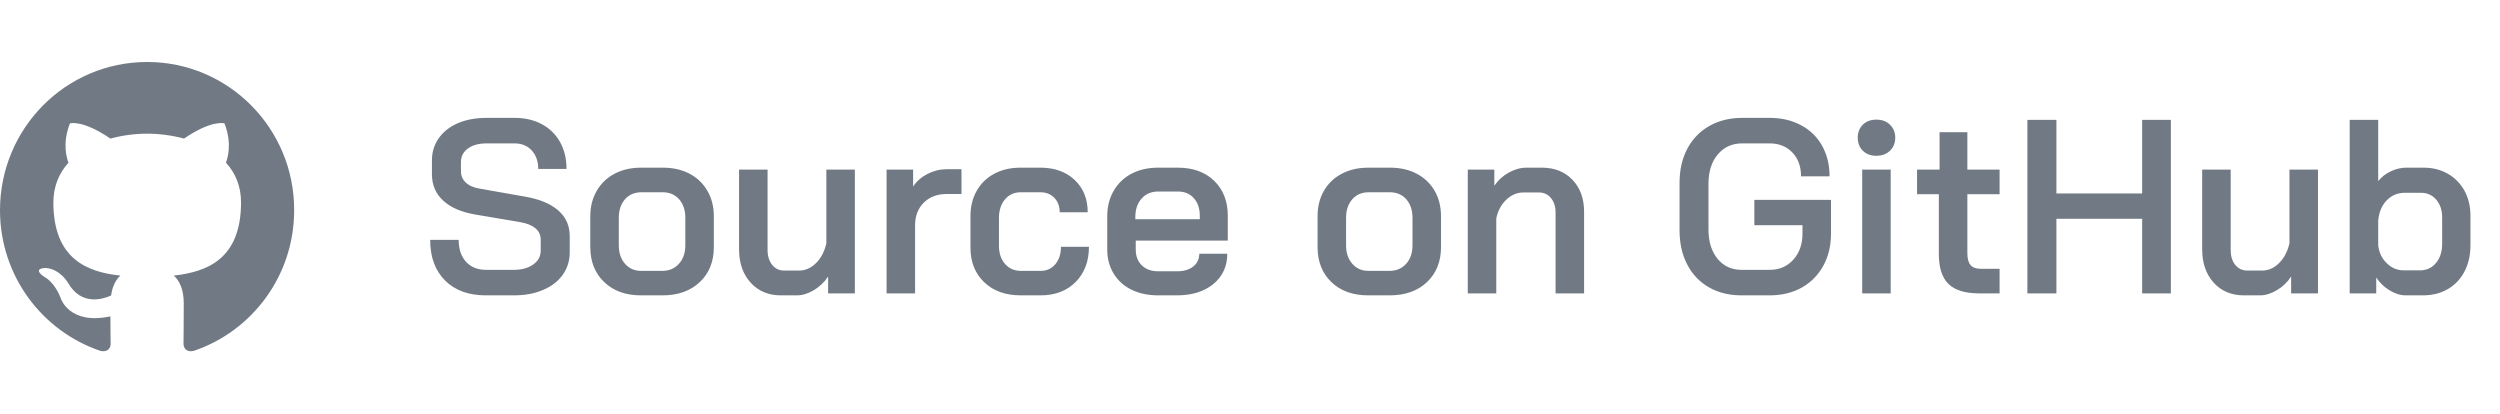
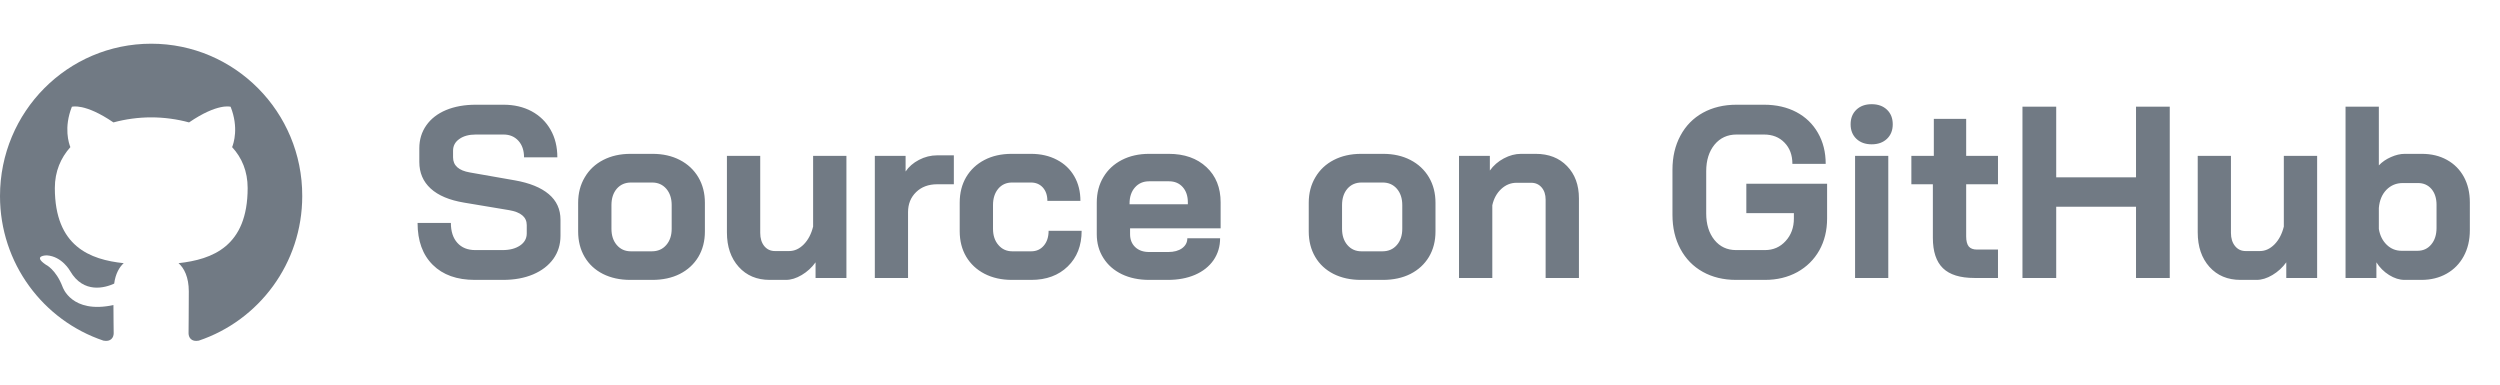
- <svg xmlns="http://www.w3.org/2000/svg" width="121" height="20" viewBox="0 0 242 40" role="img" aria-label="Source on GitHub">
-   <g transform="translate(0 6) scale(0.291667)">
+ <svg xmlns="http://www.w3.org/2000/svg" width="143" height="22" viewBox="0 0 286 44" role="img" aria-label="Source on GitHub">
+   <g transform="translate(0 5) scale(0.354167)">
    <path fill="#717a84" fill-rule="evenodd" clip-rule="evenodd" d="M48.854 0C21.839 0 0 22 0 49.217c0 21.756 13.993 40.172 33.405 46.69 2.427.49 3.316-1.059 3.316-2.362 0-1.141-.08-5.052-.08-9.127-13.59 2.934-16.42-5.867-16.42-5.867-2.184-5.704-5.42-7.17-5.42-7.17-4.448-3.015.324-3.015.324-3.015 4.934.326 7.523 5.052 7.523 5.052 4.367 7.496 11.404 5.378 14.235 4.074.404-3.178 1.699-5.378 3.074-6.6-10.839-1.141-22.243-5.378-22.243-24.283 0-5.378 1.94-9.778 5.014-13.2-.485-1.222-2.184-6.275.486-13.038 0 0 4.125-1.304 13.426 5.052a46.97 46.97 0 0 1 12.214-1.63c4.125 0 8.33.571 12.213 1.63 9.302-6.356 13.427-5.052 13.427-5.052 2.67 6.763.97 11.816.485 13.038 3.155 3.422 5.015 7.822 5.015 13.2 0 18.905-11.404 23.06-22.324 24.283 1.78 1.548 3.316 4.481 3.316 9.126 0 6.6-.08 11.897-.08 13.526 0 1.304.89 2.853 3.316 2.364 19.412-6.52 33.405-24.935 33.405-46.691C97.707 22 75.788 0 48.854 0z" />
  </g>
-   <path fill="#717a84" d="M47.02 28.59Q44.52 28.59 43.08 27.15Q41.64 25.71 41.64 23.22L41.64 23.22L44.40 23.22Q44.40 24.56 45.11 25.34Q45.82 26.12 47.06 26.12L47.06 26.12L49.73 26.12Q50.90 26.12 51.62 25.60Q52.34 25.09 52.34 24.25L52.34 24.25L52.34 23.19Q52.34 22.54 51.84 22.11Q51.34 21.68 50.40 21.51L50.40 21.51L46.03 20.77Q43.99 20.43 42.90 19.42Q41.81 18.42 41.81 16.86L41.81 16.86L41.81 15.54Q41.81 14.31 42.47 13.38Q43.13 12.44 44.33 11.92Q45.53 11.41 47.11 11.41L47.11 11.41L49.82 11.41Q51.31 11.41 52.45 12.02Q53.59 12.63 54.22 13.76Q54.84 14.89 54.84 16.35L54.84 16.35L52.10 16.35Q52.10 15.25 51.47 14.56Q50.83 13.88 49.82 13.88L49.82 13.88L47.11 13.88Q45.98 13.88 45.30 14.37Q44.62 14.86 44.62 15.70L44.62 15.70L44.62 16.57Q44.62 17.24 45.10 17.68Q45.58 18.13 46.49 18.27L46.49 18.27L50.86 19.04Q52.92 19.40 54.04 20.37Q55.15 21.34 55.15 22.86L55.15 22.86L55.15 24.42Q55.15 25.64 54.48 26.59Q53.81 27.54 52.58 28.06Q51.36 28.59 49.78 28.59L49.78 28.59L47.02 28.59ZM62.04 28.59Q59.83 28.59 58.49 27.31Q57.14 26.02 57.14 23.91L57.14 23.91L57.14 20.94Q57.14 19.54 57.76 18.48Q58.37 17.41 59.48 16.82Q60.60 16.23 62.06 16.23L62.06 16.23L64.18 16.23Q65.64 16.23 66.76 16.82Q67.87 17.41 68.48 18.48Q69.10 19.54 69.10 20.94L69.10 20.94L69.10 23.91Q69.10 26.02 67.74 27.31Q66.38 28.59 64.13 28.59L64.13 28.59L62.04 28.59ZM62.06 26.22L64.10 26.22Q65.11 26.22 65.72 25.53Q66.34 24.85 66.34 23.74L66.34 23.74L66.34 21.08Q66.34 19.98 65.74 19.29Q65.14 18.61 64.13 18.61L64.13 18.61L62.11 18.61Q61.10 18.61 60.50 19.29Q59.90 19.98 59.90 21.08L59.90 21.08L59.90 23.74Q59.90 24.85 60.50 25.53Q61.10 26.22 62.06 26.22L62.06 26.22ZM75.58 28.59Q73.78 28.59 72.66 27.36Q71.54 26.12 71.54 24.13L71.54 24.13L71.54 16.42L74.30 16.42L74.30 24.18Q74.30 25.09 74.75 25.64Q75.19 26.19 75.91 26.19L75.91 26.19L77.35 26.19Q78.26 26.19 79.00 25.46Q79.73 24.73 79.99 23.55L79.99 23.55L79.99 16.42L82.75 16.42L82.75 28.40L80.16 28.40L80.16 26.77Q79.63 27.58 78.78 28.09Q77.93 28.59 77.16 28.59L77.16 28.59L75.58 28.59ZM85.82 28.40L85.82 16.42L88.39 16.42L88.39 18.06Q88.87 17.31 89.77 16.84Q90.67 16.38 91.63 16.38L91.63 16.38L93.07 16.38L93.07 18.78L91.63 18.78Q90.26 18.78 89.42 19.62Q88.58 20.46 88.58 21.80L88.58 21.80L88.58 28.40L85.82 28.40ZM98.81 28.59Q96.60 28.59 95.27 27.32Q93.94 26.05 93.94 23.96L93.94 23.96L93.94 20.94Q93.94 19.54 94.54 18.48Q95.14 17.41 96.24 16.82Q97.34 16.23 98.78 16.23L98.78 16.23L100.70 16.23Q102.77 16.23 104.03 17.42Q105.29 18.61 105.29 20.55L105.29 20.55L102.58 20.55Q102.58 19.69 102.06 19.15Q101.54 18.61 100.70 18.61L100.70 18.61L98.81 18.61Q97.87 18.61 97.28 19.30Q96.70 20 96.70 21.10L96.70 21.10L96.70 23.79Q96.70 24.87 97.28 25.54Q97.87 26.22 98.83 26.22L98.83 26.22L100.73 26.22Q101.62 26.22 102.16 25.57Q102.70 24.92 102.70 23.89L102.70 23.89L105.41 23.89Q105.41 26 104.12 27.30Q102.84 28.59 100.73 28.59L100.73 28.59L98.81 28.59ZM112.10 28.59Q110.64 28.59 109.52 28.04Q108.41 27.49 107.80 26.48Q107.18 25.47 107.18 24.15L107.18 24.15L107.18 20.94Q107.18 19.54 107.80 18.48Q108.41 17.41 109.52 16.82Q110.64 16.23 112.10 16.23L112.10 16.23L114.02 16.23Q116.21 16.23 117.53 17.50Q118.85 18.78 118.85 20.89L118.85 20.89L118.85 23.29L109.94 23.29L109.94 24.15Q109.94 25.11 110.53 25.69Q111.12 26.26 112.10 26.26L112.10 26.26L113.95 26.26Q114.91 26.26 115.50 25.80Q116.09 25.33 116.09 24.56L116.09 24.56L118.80 24.56Q118.80 26.38 117.46 27.49Q116.11 28.59 113.93 28.59L113.93 28.59L112.10 28.59ZM109.90 21.22L116.14 21.22L116.14 20.89Q116.14 19.83 115.56 19.18Q114.98 18.54 114.05 18.54L114.05 18.54L112.10 18.54Q111.12 18.54 110.51 19.22Q109.90 19.90 109.90 21.01L109.90 21.01L109.90 21.22ZM132.43 28.59Q130.22 28.59 128.88 27.31Q127.54 26.02 127.54 23.91L127.54 23.91L127.54 20.94Q127.54 19.54 128.15 18.48Q128.76 17.41 129.88 16.82Q130.99 16.23 132.46 16.23L132.46 16.23L134.57 16.23Q136.03 16.23 137.15 16.82Q138.26 17.41 138.88 18.48Q139.49 19.54 139.49 20.94L139.49 20.94L139.49 23.91Q139.49 26.02 138.13 27.31Q136.78 28.59 134.52 28.59L134.52 28.59L132.43 28.59ZM132.46 26.22L134.50 26.22Q135.50 26.22 136.12 25.53Q136.73 24.85 136.73 23.74L136.73 23.74L136.73 21.08Q136.73 19.98 136.13 19.29Q135.53 18.61 134.52 18.61L134.52 18.61L132.50 18.61Q131.50 18.61 130.90 19.29Q130.30 19.98 130.30 21.08L130.30 21.08L130.30 23.74Q130.30 24.85 130.90 25.53Q131.50 26.22 132.46 26.22L132.46 26.22ZM142.08 28.40L142.08 16.42L144.65 16.42L144.65 17.98Q145.18 17.19 146.04 16.71Q146.90 16.23 147.77 16.23L147.77 16.23L149.26 16.23Q151.10 16.23 152.22 17.41Q153.34 18.58 153.34 20.50L153.34 20.50L153.34 28.40L150.58 28.40L150.58 20.58Q150.58 19.71 150.13 19.17Q149.69 18.63 148.97 18.63L148.97 18.63L147.48 18.63Q146.54 18.63 145.80 19.34Q145.06 20.05 144.84 21.15L144.84 21.15L144.84 28.40L142.08 28.40ZM168.58 28.59Q166.78 28.59 165.42 27.81Q164.06 27.03 163.32 25.60Q162.58 24.18 162.58 22.30L162.58 22.30L162.58 17.70Q162.58 15.82 163.33 14.40Q164.09 12.97 165.47 12.19Q166.85 11.41 168.65 11.41L168.65 11.41L171.29 11.41Q173.02 11.41 174.34 12.12Q175.66 12.82 176.38 14.11Q177.10 15.39 177.10 17.07L177.10 17.07L174.34 17.07Q174.34 15.63 173.50 14.76Q172.66 13.88 171.29 13.88L171.29 13.88L168.65 13.88Q167.18 13.88 166.28 14.95Q165.38 16.02 165.38 17.79L165.38 17.79L165.38 22.21Q165.38 23.98 166.26 25.05Q167.14 26.12 168.58 26.12L168.58 26.12L171.31 26.12Q172.70 26.12 173.59 25.14Q174.48 24.15 174.48 22.62L174.48 22.62L174.48 21.80L169.82 21.80L169.82 19.35L177.24 19.35L177.24 22.62Q177.24 24.37 176.50 25.72Q175.75 27.08 174.41 27.84Q173.06 28.59 171.31 28.59L171.31 28.59L168.58 28.59ZM181.63 15.08Q180.82 15.08 180.32 14.59Q179.83 14.10 179.83 13.33L179.83 13.33Q179.83 12.56 180.32 12.07Q180.82 11.58 181.63 11.58L181.63 11.58Q182.45 11.58 182.95 12.07Q183.46 12.56 183.46 13.33L183.46 13.33Q183.46 14.10 182.95 14.59Q182.45 15.08 181.63 15.08L181.63 15.08ZM180.26 28.40L180.26 16.42L183.02 16.42L183.02 28.40L180.26 28.40ZM191.59 28.40Q189.55 28.40 188.62 27.49Q187.68 26.58 187.68 24.61L187.68 24.61L187.68 18.80L185.57 18.80L185.57 16.42L187.75 16.42L187.75 12.80L190.44 12.80L190.44 16.42L193.56 16.42L193.56 18.80L190.44 18.80L190.44 24.51Q190.44 25.30 190.75 25.66Q191.06 26.02 191.74 26.02L191.74 26.02L193.56 26.02L193.56 28.40L191.59 28.40ZM196.25 28.40L196.25 11.60L199.06 11.60L199.06 18.73L207.36 18.73L207.36 11.60L210.14 11.60L210.14 28.40L207.36 28.40L207.36 21.18L199.06 21.18L199.06 28.40L196.25 28.40ZM217.20 28.59Q215.40 28.59 214.28 27.36Q213.17 26.12 213.17 24.13L213.17 24.13L213.17 16.42L215.93 16.42L215.93 24.18Q215.93 25.09 216.37 25.64Q216.82 26.19 217.54 26.19L217.54 26.19L218.98 26.19Q219.89 26.19 220.62 25.46Q221.35 24.73 221.62 23.55L221.62 23.55L221.62 16.42L224.38 16.42L224.38 28.40L221.78 28.40L221.78 26.77Q221.26 27.58 220.40 28.09Q219.55 28.59 218.78 28.59L218.78 28.59L217.20 28.59ZM232.87 28.59Q232.10 28.59 231.30 28.10Q230.50 27.61 230.02 26.86L230.02 26.86L230.02 28.40L227.45 28.40L227.45 11.60L230.21 11.60L230.21 17.53Q230.69 16.93 231.43 16.58Q232.18 16.23 232.92 16.23L232.92 16.23L234.60 16.23Q235.92 16.23 236.95 16.82Q237.98 17.41 238.56 18.46Q239.14 19.52 239.14 20.89L239.14 20.89L239.14 23.74Q239.14 25.18 238.56 26.29Q237.98 27.39 236.94 27.99Q235.90 28.59 234.55 28.59L234.55 28.59L232.87 28.59ZM232.68 26.17L234.26 26.17Q235.20 26.17 235.80 25.46Q236.40 24.75 236.40 23.60L236.40 23.60L236.40 21.06Q236.40 19.98 235.82 19.32Q235.25 18.66 234.34 18.66L234.34 18.66L232.80 18.66Q231.74 18.66 231.02 19.41Q230.30 20.17 230.21 21.39L230.21 21.39L230.21 23.74Q230.33 24.80 231.04 25.48Q231.74 26.17 232.68 26.17L232.68 26.17Z" />
+   <path fill="#717a84" d="M54.32 32.02Q51.24 32.02 49.51 30.30Q47.77 28.58 47.77 25.50L47.77 25.50L51.58 25.50Q51.58 26.96 52.32 27.78Q53.06 28.61 54.38 28.61L54.38 28.61L57.49 28.61Q58.72 28.61 59.49 28.09Q60.26 27.57 60.26 26.70L60.26 26.70L60.26 25.75Q60.26 24.38 58.24 24.04L58.24 24.04L53.09 23.18Q50.57 22.76 49.27 21.57Q47.97 20.38 47.97 18.53L47.97 18.53L47.97 16.96Q47.97 15.48 48.77 14.34Q49.56 13.21 51.03 12.59Q52.50 11.98 54.44 11.98L54.44 11.98L57.60 11.98Q59.42 11.98 60.82 12.73Q62.22 13.49 62.99 14.85Q63.76 16.20 63.76 18.00L63.76 18.00L59.95 18.00Q59.95 16.82 59.31 16.11Q58.66 15.39 57.60 15.39L57.60 15.39L54.44 15.39Q53.26 15.39 52.55 15.90Q51.83 16.40 51.83 17.24L51.83 17.24L51.83 18.00Q51.83 19.40 53.76 19.73L53.76 19.73L58.89 20.63Q61.44 21.08 62.78 22.21Q64.12 23.34 64.12 25.14L64.12 25.14L64.12 26.98Q64.12 28.47 63.30 29.62Q62.47 30.76 60.99 31.39Q59.50 32.02 57.54 32.02L57.54 32.02L54.32 32.02ZM72.10 32.02Q70.34 32.02 68.98 31.34Q67.62 30.65 66.88 29.39Q66.14 28.13 66.14 26.48L66.14 26.48L66.14 23.20Q66.14 21.55 66.90 20.28Q67.65 19.00 69.01 18.30Q70.37 17.60 72.13 17.60L72.13 17.60L74.65 17.60Q76.42 17.60 77.77 18.30Q79.13 19.00 79.89 20.28Q80.64 21.55 80.64 23.20L80.64 23.20L80.64 26.48Q80.64 28.13 79.89 29.39Q79.13 30.65 77.77 31.34Q76.42 32.02 74.62 32.02L74.62 32.02L72.10 32.02ZM72.16 28.75L74.57 28.75Q75.60 28.75 76.22 28.03Q76.84 27.32 76.84 26.17L76.84 26.17L76.84 23.46Q76.84 22.31 76.22 21.59Q75.60 20.88 74.60 20.88L74.60 20.88L72.19 20.88Q71.18 20.88 70.56 21.59Q69.95 22.31 69.95 23.46L69.95 23.46L69.95 26.17Q69.95 27.32 70.56 28.03Q71.18 28.75 72.16 28.75L72.16 28.75ZM88.06 32.02Q85.85 32.02 84.51 30.53Q83.16 29.03 83.16 26.59L83.16 26.59L83.16 17.83L86.97 17.83L86.97 26.65Q86.97 27.57 87.43 28.15Q87.90 28.72 88.65 28.72L88.65 28.72L90.28 28.72Q91.20 28.72 91.96 27.95Q92.71 27.18 93.02 25.92L93.02 25.92L93.02 17.83L96.83 17.83L96.83 31.80L93.30 31.80L93.30 30.01Q92.66 30.90 91.72 31.46Q90.78 32.02 89.91 32.02L89.91 32.02L88.06 32.02ZM100.08 31.80L100.08 17.83L103.60 17.83L103.60 19.62Q104.14 18.81 105.13 18.29Q106.12 17.77 107.22 17.77L107.22 17.77L109.12 17.77L109.12 21.08L107.22 21.08Q105.73 21.08 104.81 21.97Q103.88 22.87 103.88 24.27L103.88 24.27L103.88 31.80L100.08 31.80ZM115.76 32.02Q113.99 32.02 112.63 31.32Q111.28 30.62 110.53 29.36Q109.79 28.10 109.79 26.45L109.79 26.45L109.79 23.18Q109.79 21.52 110.53 20.26Q111.28 19.00 112.62 18.30Q113.96 17.60 115.73 17.60L115.73 17.60L117.94 17.60Q119.62 17.60 120.91 18.28Q122.20 18.95 122.90 20.17Q123.60 21.38 123.60 22.98L123.60 22.98L119.82 22.98Q119.82 22.03 119.30 21.45Q118.78 20.88 117.94 20.88L117.94 20.88L115.78 20.88Q114.80 20.88 114.20 21.59Q113.60 22.31 113.60 23.46L113.60 23.46L113.60 26.17Q113.60 27.32 114.22 28.03Q114.83 28.75 115.81 28.75L115.81 28.75L117.97 28.75Q118.86 28.75 119.41 28.10Q119.96 27.46 119.96 26.40L119.96 26.40L123.74 26.40Q123.74 28.94 122.15 30.48Q120.57 32.02 117.97 32.02L117.97 32.02L115.76 32.02ZM131.46 32.02Q129.70 32.02 128.34 31.37Q126.98 30.71 126.23 29.52Q125.47 28.33 125.47 26.79L125.47 26.79L125.47 23.18Q125.47 21.52 126.23 20.26Q126.98 19.00 128.34 18.30Q129.70 17.60 131.46 17.60L131.46 17.60L133.70 17.60Q136.39 17.60 138.02 19.12Q139.64 20.63 139.64 23.15L139.64 23.15L139.64 26.12L129.28 26.12L129.28 26.79Q129.28 27.71 129.87 28.27Q130.46 28.83 131.46 28.83L131.46 28.83L133.65 28.83Q134.63 28.83 135.23 28.40Q135.83 27.96 135.83 27.26L135.83 27.26L139.58 27.26Q139.58 28.66 138.83 29.76Q138.07 30.85 136.71 31.44Q135.36 32.02 133.59 32.02L133.59 32.02L131.46 32.02ZM129.22 23.37L135.89 23.37L135.89 23.15Q135.89 22.06 135.30 21.40Q134.71 20.74 133.73 20.74L133.73 20.74L131.46 20.74Q130.46 20.74 129.84 21.44Q129.22 22.14 129.22 23.29L129.22 23.29L129.22 23.37ZM155.68 32.02Q153.92 32.02 152.56 31.34Q151.20 30.65 150.46 29.39Q149.72 28.13 149.72 26.48L149.72 26.48L149.72 23.20Q149.72 21.55 150.48 20.28Q151.23 19.00 152.59 18.30Q153.95 17.60 155.71 17.60L155.71 17.60L158.23 17.60Q160.00 17.60 161.35 18.30Q162.71 19.00 163.47 20.28Q164.22 21.55 164.22 23.20L164.22 23.20L164.22 26.48Q164.22 28.13 163.47 29.39Q162.71 30.65 161.35 31.34Q160.00 32.02 158.20 32.02L158.20 32.02L155.68 32.02ZM155.74 28.75L158.15 28.75Q159.18 28.75 159.80 28.03Q160.42 27.32 160.42 26.17L160.42 26.17L160.42 23.46Q160.42 22.31 159.80 21.59Q159.18 20.88 158.18 20.88L158.18 20.88L155.77 20.88Q154.76 20.88 154.14 21.59Q153.53 22.31 153.53 23.46L153.53 23.46L153.53 26.17Q153.53 27.32 154.14 28.03Q154.76 28.75 155.74 28.75L155.74 28.75ZM166.91 31.80L166.91 17.83L170.44 17.83L170.44 19.51Q171.06 18.64 172.04 18.12Q173.02 17.60 174.00 17.60L174.00 17.60L175.68 17.60Q177.92 17.60 179.27 19.00Q180.63 20.40 180.63 22.70L180.63 22.70L180.63 31.80L176.82 31.80L176.82 22.84Q176.82 21.97 176.36 21.44Q175.90 20.91 175.17 20.91L175.17 20.91L173.49 20.91Q172.51 20.91 171.74 21.62Q170.97 22.34 170.72 23.48L170.72 23.48L170.72 31.80L166.91 31.80ZM198.61 32.02Q196.45 32.02 194.80 31.10Q193.15 30.18 192.24 28.48Q191.33 26.79 191.33 24.58L191.33 24.58L191.33 19.42Q191.33 17.21 192.24 15.52Q193.15 13.82 194.81 12.90Q196.48 11.98 198.66 11.98L198.66 11.98L201.80 11.98Q203.90 11.98 205.50 12.82Q207.09 13.66 207.97 15.20Q208.86 16.74 208.86 18.75L208.86 18.75L205.05 18.75Q205.05 17.24 204.15 16.32Q203.26 15.39 201.80 15.39L201.80 15.39L198.66 15.39Q197.10 15.39 196.14 16.55Q195.19 17.72 195.19 19.59L195.19 19.59L195.19 24.41Q195.19 26.28 196.13 27.45Q197.07 28.61 198.61 28.61L198.61 28.61L201.91 28.61Q203.34 28.61 204.28 27.57Q205.22 26.54 205.22 25.00L205.22 25.00L205.22 24.38L199.78 24.38L199.78 21.02L209.02 21.02L209.02 25.00Q209.02 27.04 208.13 28.64Q207.23 30.23 205.61 31.13Q203.98 32.02 201.91 32.02L201.91 32.02L198.61 32.02ZM214.12 16.51Q213.03 16.51 212.37 15.88Q211.71 15.25 211.71 14.22L211.71 14.22Q211.71 13.18 212.37 12.55Q213.03 11.92 214.12 11.92L214.12 11.92Q215.21 11.92 215.87 12.55Q216.53 13.18 216.53 14.22L216.53 14.22Q216.53 15.25 215.87 15.88Q215.21 16.51 214.12 16.51L214.12 16.51ZM212.22 31.80L212.22 17.83L216.02 17.83L216.02 31.80L212.22 31.80ZM225.88 31.80Q223.42 31.80 222.27 30.68Q221.12 29.56 221.12 27.21L221.12 27.21L221.12 21.08L218.66 21.08L218.66 17.83L221.23 17.83L221.23 13.60L224.93 13.60L224.93 17.83L228.57 17.83L228.57 21.08L224.93 21.08L224.93 27.04Q224.93 27.82 225.22 28.19Q225.52 28.55 226.16 28.55L226.16 28.55L228.57 28.55L228.57 31.80L225.88 31.80ZM231.37 31.80L231.37 12.20L235.23 12.20L235.23 20.29L244.36 20.29L244.36 12.20L248.22 12.20L248.22 31.80L244.36 31.80L244.36 23.65L235.23 23.65L235.23 31.80L231.37 31.80ZM256.32 32.02Q254.10 32.02 252.76 30.53Q251.42 29.03 251.42 26.59L251.42 26.59L251.42 17.83L255.22 17.83L255.22 26.65Q255.22 27.57 255.69 28.15Q256.15 28.72 256.90 28.72L256.90 28.72L258.53 28.72Q259.45 28.72 260.21 27.95Q260.96 27.18 261.27 25.92L261.27 25.92L261.27 17.83L265.08 17.83L265.08 31.80L261.55 31.80L261.55 30.01Q260.91 30.90 259.97 31.46Q259.03 32.02 258.16 32.02L258.16 32.02L256.32 32.02ZM275.08 32.02Q274.21 32.02 273.31 31.46Q272.42 30.90 271.86 30.01L271.86 30.01L271.86 31.80L268.33 31.80L268.33 12.20L272.14 12.20L272.14 18.92Q272.70 18.33 273.52 17.97Q274.35 17.60 275.10 17.60L275.10 17.60L277.06 17.60Q278.69 17.60 279.93 18.29Q281.18 18.98 281.87 20.24Q282.55 21.50 282.55 23.15L282.55 23.15L282.55 26.34Q282.55 28.02 281.85 29.31Q281.15 30.60 279.89 31.31Q278.63 32.02 277.01 32.02L277.01 32.02L275.08 32.02ZM274.74 28.69L276.56 28.69Q277.54 28.69 278.14 27.96Q278.74 27.24 278.74 26.06L278.74 26.06L278.74 23.43Q278.74 22.31 278.16 21.62Q277.57 20.94 276.62 20.94L276.62 20.94L274.88 20.94Q273.76 20.94 273.00 21.72Q272.25 22.50 272.14 23.79L272.14 23.79L272.14 26.20Q272.33 27.32 273.05 28.01Q273.76 28.69 274.74 28.69L274.74 28.69Z" />
</svg>
